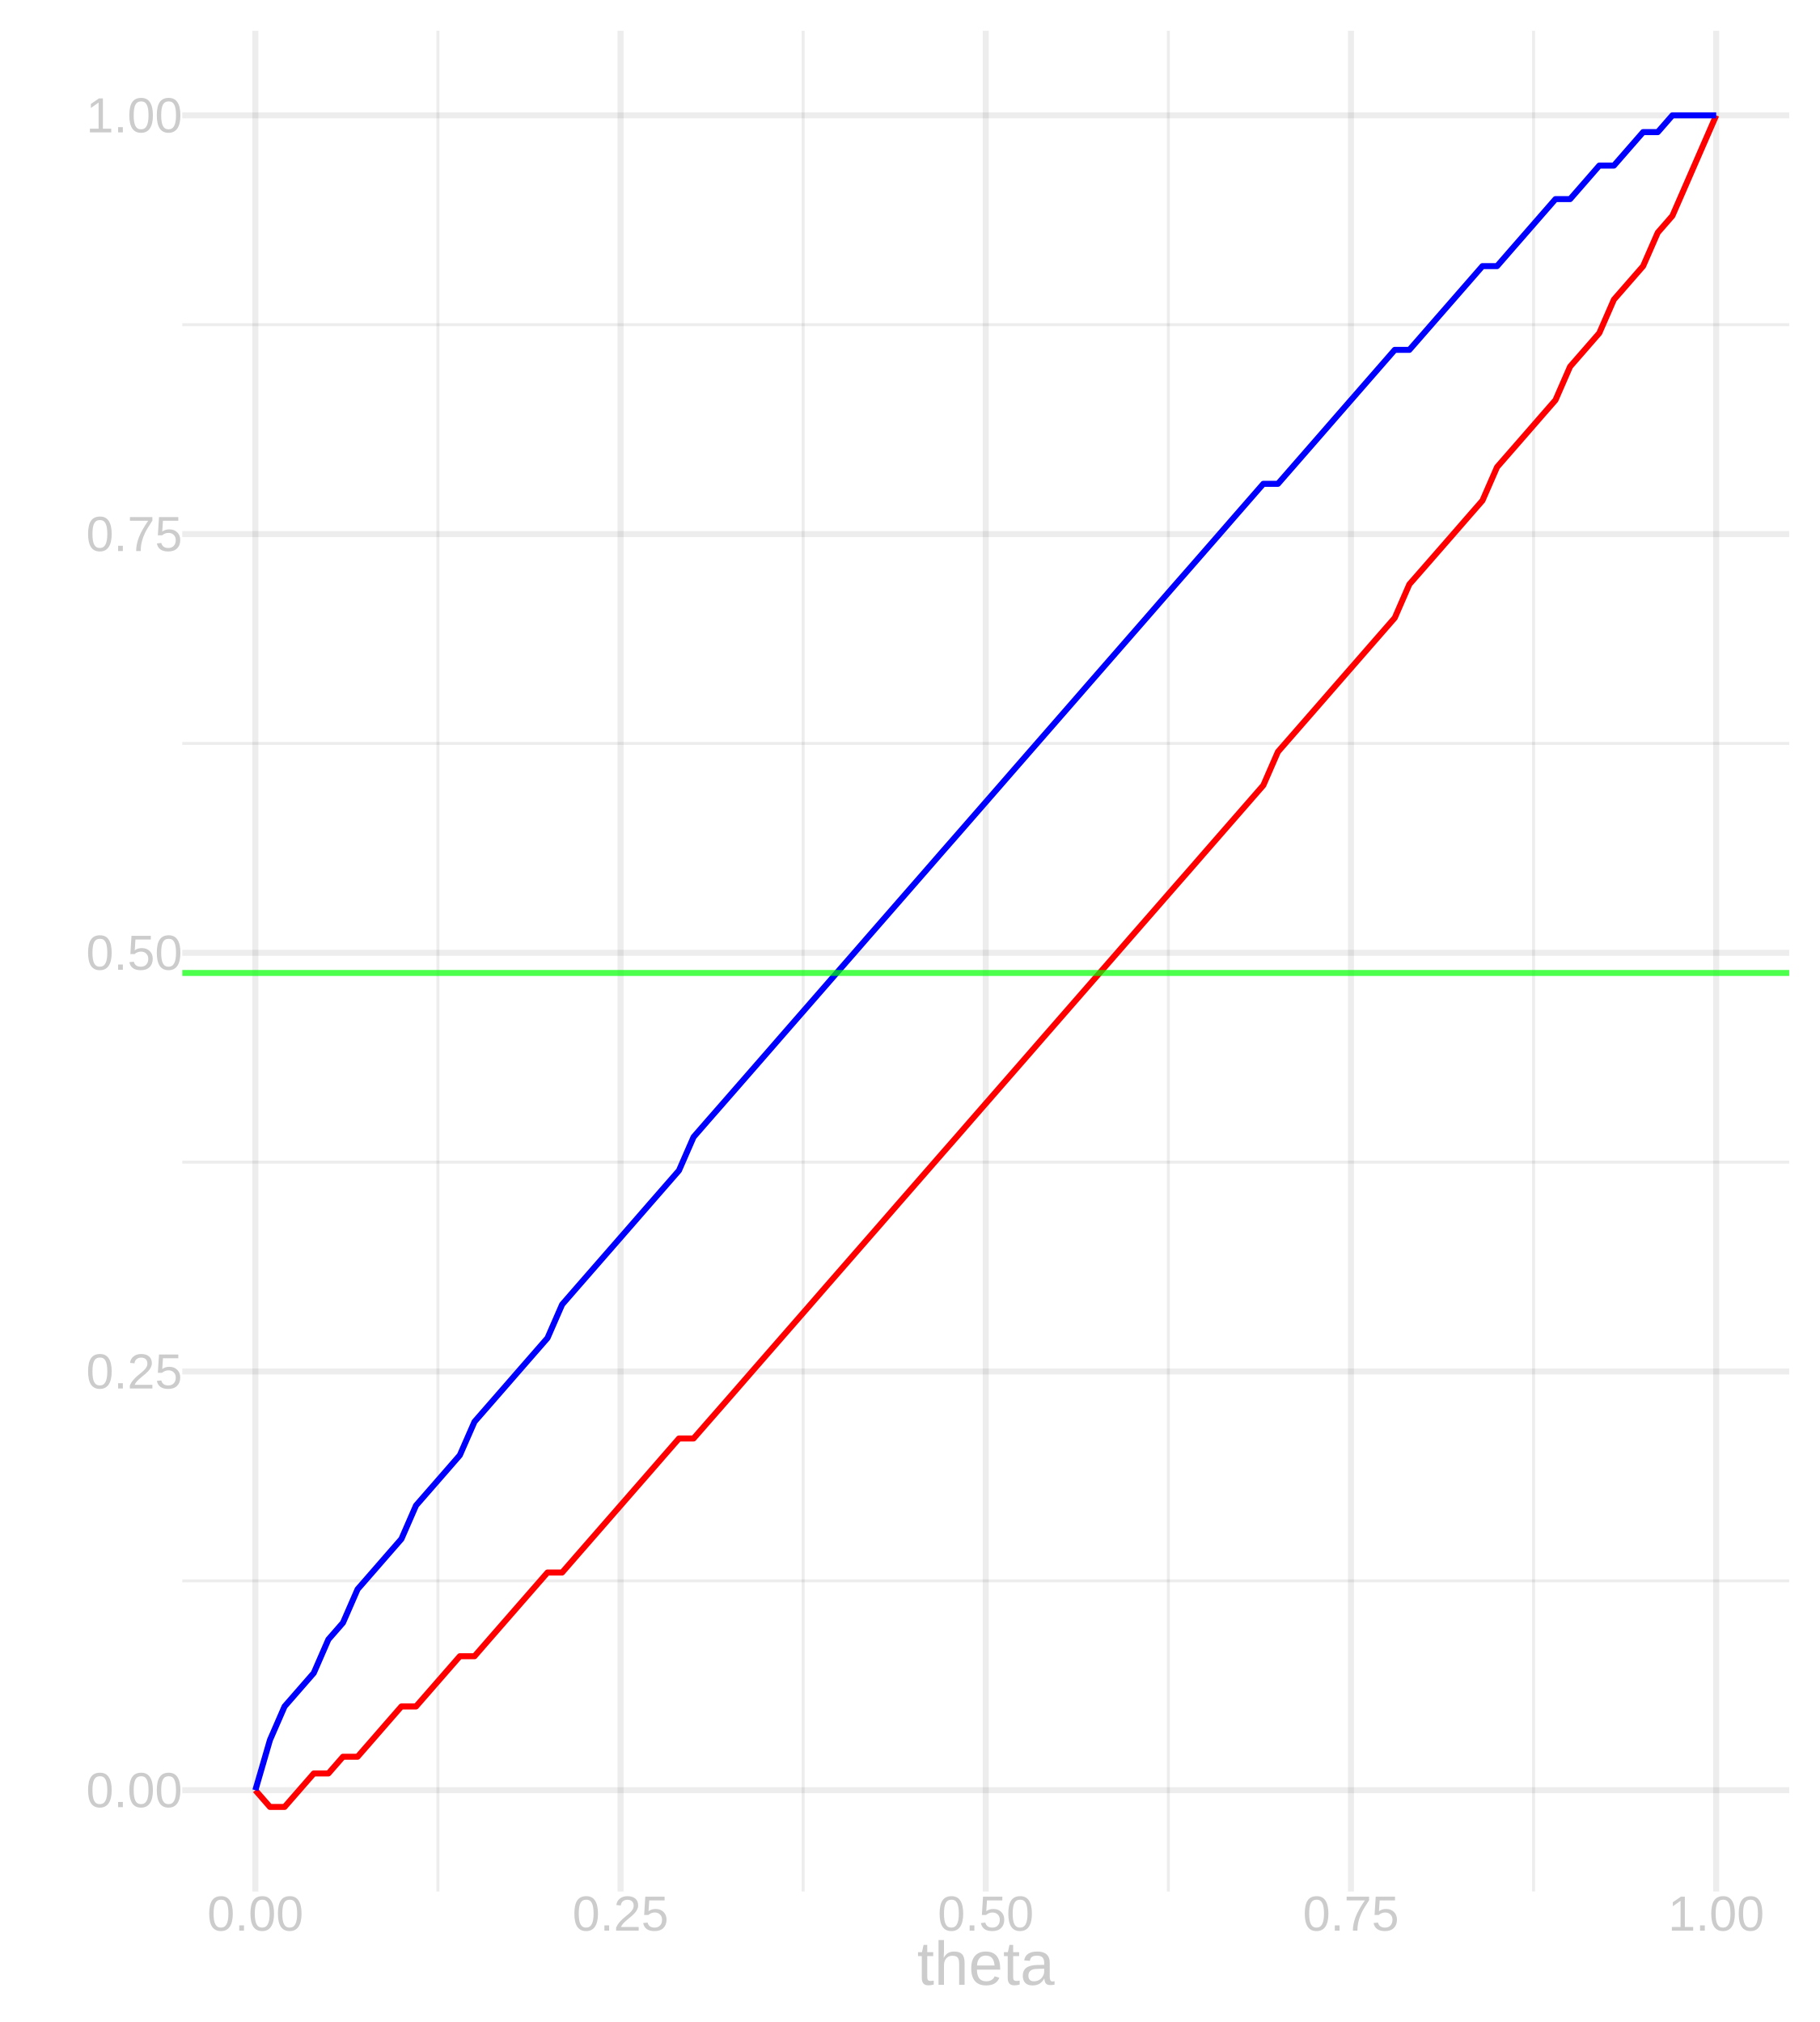
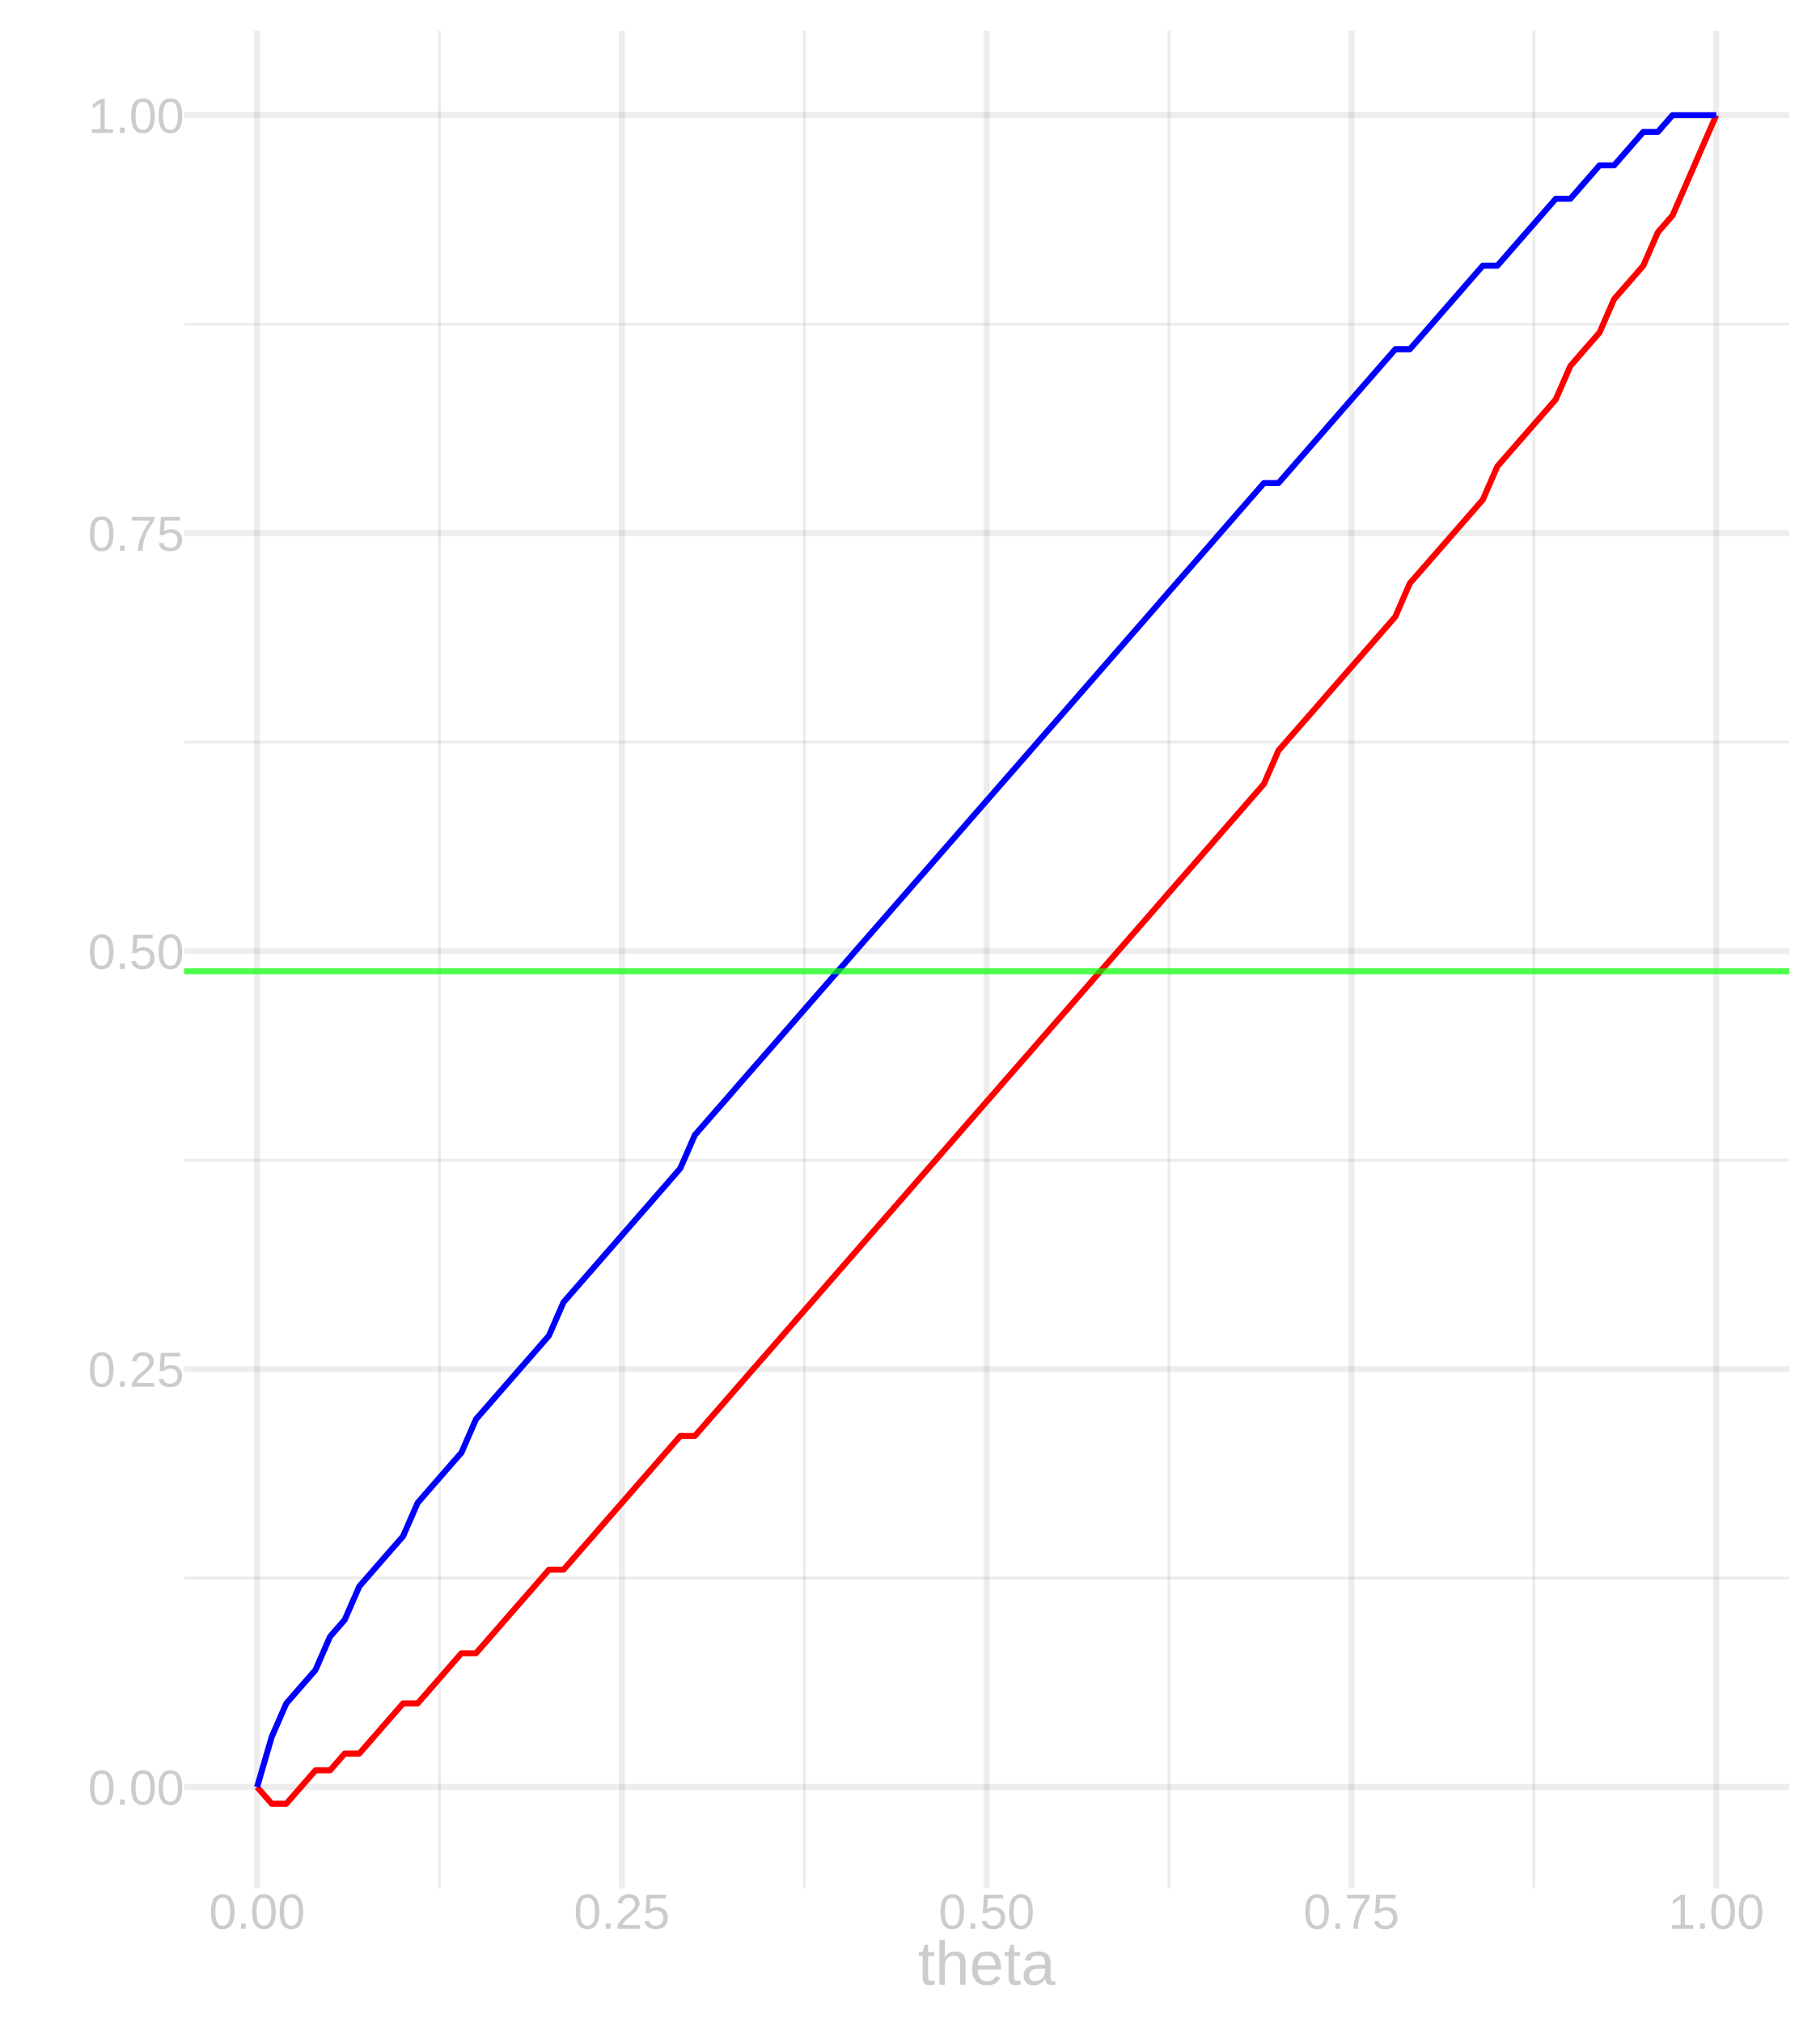
<svg xmlns="http://www.w3.org/2000/svg" width="324.00pt" height="360.00pt" viewBox="0 0 324.00 360.00">
  <g class="svglite">
    <defs>
      <style type="text/css">
    .svglite line, .svglite polyline, .svglite polygon, .svglite path, .svglite rect, .svglite circle {
      fill: none;
      stroke: #000000;
      stroke-linecap: round;
      stroke-linejoin: round;
      stroke-miterlimit: 10.00;
    }
    .svglite text {
      white-space: pre;
    }
    .svglite g.glyphgroup path {
      fill: inherit;
      stroke: none;
    }
  </style>
    </defs>
    <rect width="100%" height="100%" style="stroke: none; fill: none;" />
    <defs>
      <clipPath id="cpMC4wMHwzMjQuMDB8MC4wMHwzNjAuMDA=">
        <rect x="0.00" y="0.00" width="324.00" height="360.00" />
      </clipPath>
    </defs>
    <g clip-path="url(#cpMC4wMHwzMjQuMDB8MC4wMHwzNjAuMDA=)">
      <rect x="0" y="0.00" width="324.00" height="360.00" style="stroke-width: 1.07; stroke: none;" />
    </g>
    <defs>
-       <clipPath id="cpMzIuNDV8MzE4LjUyfDUuNDh8MzM2Ljc3">
-         <rect x="32.45" y="5.48" width="286.07" height="331.29" />
+       <clipPath id="cpMzIuNzh8MzE4LjUyfDUuNDh8MzM2LjE3">
+         <rect x="32.78" y="5.48" width="285.74" height="330.70" />
      </clipPath>
    </defs>
-     <g clip-path="url(#cpMzIuNDV8MzE4LjUyfDUuNDh8MzM2Ljc3)">
-       <rect x="32.45" y="5.48" width="286.07" height="331.29" style="stroke-width: 1.07; stroke: none;" />
-       <polyline points="32.45,281.46 318.52,281.46 " style="stroke-width: 0.53; stroke: #000000; stroke-opacity: 0.071; stroke-linecap: butt;" />
-       <polyline points="32.45,206.91 318.52,206.91 " style="stroke-width: 0.53; stroke: #000000; stroke-opacity: 0.071; stroke-linecap: butt;" />
-       <polyline points="32.45,132.36 318.52,132.36 " style="stroke-width: 0.53; stroke: #000000; stroke-opacity: 0.071; stroke-linecap: butt;" />
-       <polyline points="32.45,57.81 318.52,57.81 " style="stroke-width: 0.53; stroke: #000000; stroke-opacity: 0.071; stroke-linecap: butt;" />
-       <polyline points="77.96,336.77 77.96,5.48 " style="stroke-width: 0.53; stroke: #000000; stroke-opacity: 0.071; stroke-linecap: butt;" />
-       <polyline points="142.98,336.77 142.98,5.48 " style="stroke-width: 0.53; stroke: #000000; stroke-opacity: 0.071; stroke-linecap: butt;" />
-       <polyline points="207.99,336.77 207.99,5.48 " style="stroke-width: 0.53; stroke: #000000; stroke-opacity: 0.071; stroke-linecap: butt;" />
-       <polyline points="273.01,336.77 273.01,5.48 " style="stroke-width: 0.53; stroke: #000000; stroke-opacity: 0.071; stroke-linecap: butt;" />
-       <polyline points="32.45,318.73 318.52,318.73 " style="stroke-width: 1.07; stroke: #000000; stroke-opacity: 0.071; stroke-linecap: butt;" />
-       <polyline points="32.45,244.18 318.52,244.18 " style="stroke-width: 1.07; stroke: #000000; stroke-opacity: 0.071; stroke-linecap: butt;" />
-       <polyline points="32.45,169.64 318.52,169.64 " style="stroke-width: 1.07; stroke: #000000; stroke-opacity: 0.071; stroke-linecap: butt;" />
-       <polyline points="32.45,95.09 318.52,95.09 " style="stroke-width: 1.07; stroke: #000000; stroke-opacity: 0.071; stroke-linecap: butt;" />
-       <polyline points="32.45,20.54 318.52,20.54 " style="stroke-width: 1.07; stroke: #000000; stroke-opacity: 0.071; stroke-linecap: butt;" />
-       <polyline points="45.46,336.77 45.46,5.48 " style="stroke-width: 1.07; stroke: #000000; stroke-opacity: 0.071; stroke-linecap: butt;" />
-       <polyline points="110.47,336.77 110.47,5.48 " style="stroke-width: 1.07; stroke: #000000; stroke-opacity: 0.071; stroke-linecap: butt;" />
-       <polyline points="175.49,336.77 175.49,5.48 " style="stroke-width: 1.07; stroke: #000000; stroke-opacity: 0.071; stroke-linecap: butt;" />
-       <polyline points="240.50,336.77 240.50,5.48 " style="stroke-width: 1.07; stroke: #000000; stroke-opacity: 0.071; stroke-linecap: butt;" />
-       <polyline points="305.52,336.77 305.52,5.48 " style="stroke-width: 1.07; stroke: #000000; stroke-opacity: 0.071; stroke-linecap: butt;" />
-       <polyline points="45.46,318.73 48.06,321.71 50.66,321.71 53.26,318.73 55.86,315.75 58.46,315.75 61.06,312.77 63.66,312.77 66.26,309.79 68.86,306.80 71.46,303.82 74.06,303.82 76.66,300.84 79.26,297.86 81.86,294.88 84.47,294.88 87.07,291.89 89.67,288.91 92.27,285.93 94.87,282.95 97.47,279.97 100.07,279.97 102.67,276.98 105.27,274.00 107.87,271.02 110.47,268.04 113.07,265.06 115.67,262.08 118.27,259.09 120.87,256.11 123.47,256.11 126.07,253.13 128.68,250.15 131.28,247.17 133.88,244.18 136.48,241.20 139.08,238.22 141.68,235.24 144.28,232.26 146.88,229.27 149.48,226.29 152.08,223.31 154.68,220.33 157.28,217.35 159.88,214.36 162.48,211.38 165.08,208.40 167.68,205.42 170.29,202.44 172.89,199.45 175.49,196.47 178.09,193.49 180.69,190.51 183.29,187.53 185.89,184.54 188.49,181.56 191.09,178.58 193.69,175.60 196.29,172.62 198.89,169.64 201.49,166.65 204.09,163.67 206.69,160.69 209.29,157.71 211.90,154.73 214.50,151.74 217.10,148.76 219.70,145.78 222.30,142.80 224.90,139.82 227.50,133.85 230.10,130.87 232.70,127.89 235.30,124.91 237.90,121.92 240.50,118.94 243.10,115.96 245.70,112.98 248.30,110.00 250.90,104.03 253.51,101.05 256.11,98.07 258.71,95.09 261.31,92.10 263.91,89.12 266.51,83.16 269.11,80.18 271.71,77.20 274.31,74.21 276.91,71.23 279.51,65.27 282.11,62.29 284.71,59.30 287.31,53.34 289.91,50.36 292.51,47.38 295.12,41.41 297.72,38.43 300.32,32.47 302.92,26.50 305.52,20.54 " style="stroke-width: 1.07; stroke: #FF0000; stroke-linecap: butt;" />
-       <polyline points="45.46,318.73 48.06,309.79 50.66,303.82 53.26,300.84 55.86,297.86 58.46,291.89 61.06,288.91 63.66,282.95 66.26,279.97 68.86,276.98 71.46,274.00 74.06,268.04 76.66,265.06 79.26,262.08 81.86,259.09 84.47,253.13 87.07,250.15 89.67,247.17 92.27,244.18 94.87,241.20 97.47,238.22 100.07,232.26 102.67,229.27 105.27,226.29 107.87,223.31 110.47,220.33 113.07,217.35 115.67,214.36 118.27,211.38 120.87,208.40 123.47,202.44 126.07,199.45 128.68,196.47 131.28,193.49 133.88,190.51 136.48,187.53 139.08,184.54 141.68,181.56 144.28,178.58 146.88,175.60 149.48,172.62 152.08,169.64 154.68,166.65 157.28,163.67 159.88,160.69 162.48,157.71 165.08,154.73 167.68,151.74 170.29,148.76 172.89,145.78 175.49,142.80 178.09,139.82 180.69,136.83 183.29,133.85 185.89,130.87 188.49,127.89 191.09,124.91 193.69,121.92 196.29,118.94 198.89,115.96 201.49,112.98 204.09,110.00 206.69,107.01 209.29,104.03 211.90,101.05 214.50,98.07 217.10,95.09 219.70,92.10 222.30,89.12 224.90,86.14 227.50,86.14 230.10,83.16 232.70,80.18 235.30,77.20 237.90,74.21 240.50,71.23 243.10,68.25 245.70,65.27 248.30,62.29 250.90,62.29 253.51,59.30 256.11,56.32 258.71,53.34 261.31,50.36 263.91,47.38 266.51,47.38 269.11,44.39 271.71,41.41 274.31,38.43 276.91,35.45 279.51,35.45 282.11,32.47 284.71,29.48 287.31,29.48 289.91,26.50 292.51,23.52 295.12,23.52 297.72,20.54 300.32,20.54 302.92,20.54 305.52,20.54 " style="stroke-width: 1.07; stroke: #0000FF; stroke-linecap: butt;" />
-       <line x1="32.45" y1="173.23" x2="318.52" y2="173.23" style="stroke-width: 1.07; stroke: #00FF00; stroke-opacity: 0.70; stroke-linecap: butt;" />
+     <g clip-path="url(#cpMzIuNzh8MzE4LjUyfDUuNDh8MzM2LjE3)">
+       <rect x="32.78" y="5.48" width="285.74" height="330.70" style="stroke-width: 1.07; stroke: none;" />
+       <polyline points="32.78,280.96 318.52,280.96 " style="stroke-width: 0.53; stroke: #000000; stroke-opacity: 0.071; stroke-linecap: butt;" />
+       <polyline points="32.78,206.55 318.52,206.55 " style="stroke-width: 0.53; stroke: #000000; stroke-opacity: 0.071; stroke-linecap: butt;" />
+       <polyline points="32.78,132.13 318.52,132.13 " style="stroke-width: 0.53; stroke: #000000; stroke-opacity: 0.071; stroke-linecap: butt;" />
+       <polyline points="32.78,57.72 318.52,57.72 " style="stroke-width: 0.53; stroke: #000000; stroke-opacity: 0.071; stroke-linecap: butt;" />
+       <polyline points="78.24,336.17 78.24,5.48 " style="stroke-width: 0.53; stroke: #000000; stroke-opacity: 0.071; stroke-linecap: butt;" />
+       <polyline points="143.18,336.17 143.18,5.48 " style="stroke-width: 0.53; stroke: #000000; stroke-opacity: 0.071; stroke-linecap: butt;" />
+       <polyline points="208.12,336.17 208.12,5.48 " style="stroke-width: 0.53; stroke: #000000; stroke-opacity: 0.071; stroke-linecap: butt;" />
+       <polyline points="273.06,336.17 273.06,5.48 " style="stroke-width: 0.53; stroke: #000000; stroke-opacity: 0.071; stroke-linecap: butt;" />
+       <polyline points="32.78,318.17 318.52,318.17 " style="stroke-width: 1.07; stroke: #000000; stroke-opacity: 0.071; stroke-linecap: butt;" />
+       <polyline points="32.78,243.75 318.52,243.75 " style="stroke-width: 1.07; stroke: #000000; stroke-opacity: 0.071; stroke-linecap: butt;" />
+       <polyline points="32.78,169.34 318.52,169.34 " style="stroke-width: 1.07; stroke: #000000; stroke-opacity: 0.071; stroke-linecap: butt;" />
+       <polyline points="32.78,94.92 318.52,94.92 " style="stroke-width: 1.07; stroke: #000000; stroke-opacity: 0.071; stroke-linecap: butt;" />
+       <polyline points="32.78,20.51 318.52,20.51 " style="stroke-width: 1.07; stroke: #000000; stroke-opacity: 0.071; stroke-linecap: butt;" />
+       <polyline points="45.77,336.17 45.77,5.48 " style="stroke-width: 1.07; stroke: #000000; stroke-opacity: 0.071; stroke-linecap: butt;" />
+       <polyline points="110.71,336.17 110.71,5.48 " style="stroke-width: 1.07; stroke: #000000; stroke-opacity: 0.071; stroke-linecap: butt;" />
+       <polyline points="175.65,336.17 175.65,5.48 " style="stroke-width: 1.07; stroke: #000000; stroke-opacity: 0.071; stroke-linecap: butt;" />
+       <polyline points="240.59,336.17 240.59,5.48 " style="stroke-width: 1.07; stroke: #000000; stroke-opacity: 0.071; stroke-linecap: butt;" />
+       <polyline points="305.53,336.17 305.53,5.48 " style="stroke-width: 1.07; stroke: #000000; stroke-opacity: 0.071; stroke-linecap: butt;" />
+       <polyline points="45.77,318.17 48.37,321.14 50.97,321.14 53.56,318.17 56.16,315.19 58.76,315.19 61.36,312.21 63.96,312.21 66.55,309.24 69.15,306.26 71.75,303.28 74.35,303.28 76.94,300.31 79.54,297.33 82.14,294.35 84.74,294.35 87.33,291.38 89.93,288.40 92.53,285.42 95.13,282.45 97.72,279.47 100.32,279.47 102.92,276.49 105.52,273.52 108.11,270.54 110.71,267.57 113.31,264.59 115.91,261.61 118.50,258.64 121.10,255.66 123.70,255.66 126.30,252.68 128.90,249.71 131.49,246.73 134.09,243.75 136.69,240.78 139.29,237.80 141.88,234.82 144.48,231.85 147.08,228.87 149.68,225.89 152.27,222.92 154.87,219.94 157.47,216.96 160.07,213.99 162.66,211.01 165.26,208.03 167.86,205.06 170.46,202.08 173.05,199.10 175.65,196.13 178.25,193.15 180.85,190.17 183.45,187.20 186.04,184.22 188.64,181.25 191.24,178.27 193.84,175.29 196.43,172.32 199.03,169.34 201.63,166.36 204.23,163.39 206.82,160.41 209.42,157.43 212.02,154.46 214.62,151.48 217.21,148.50 219.81,145.53 222.41,142.55 225.01,139.57 227.60,133.62 230.20,130.64 232.80,127.67 235.40,124.69 237.99,121.71 240.59,118.74 243.19,115.76 245.79,112.78 248.39,109.81 250.98,103.85 253.58,100.88 256.18,97.90 258.78,94.92 261.37,91.95 263.97,88.97 266.57,83.02 269.17,80.04 271.76,77.07 274.36,74.09 276.96,71.11 279.56,65.16 282.15,62.18 284.75,59.21 287.35,53.25 289.95,50.28 292.54,47.30 295.14,41.35 297.74,38.37 300.34,32.42 302.93,26.46 305.53,20.51 " style="stroke-width: 1.07; stroke: #FF0000; stroke-linecap: butt;" />
+       <polyline points="45.77,318.17 48.37,309.24 50.97,303.28 53.56,300.31 56.16,297.33 58.76,291.38 61.36,288.40 63.96,282.45 66.55,279.47 69.15,276.49 71.75,273.52 74.35,267.57 76.94,264.59 79.54,261.61 82.14,258.64 84.74,252.68 87.33,249.71 89.93,246.73 92.53,243.75 95.13,240.78 97.72,237.80 100.32,231.85 102.92,228.87 105.52,225.89 108.11,222.92 110.71,219.94 113.31,216.96 115.91,213.99 118.50,211.01 121.10,208.03 123.70,202.08 126.30,199.10 128.90,196.13 131.49,193.15 134.09,190.17 136.69,187.20 139.29,184.22 141.88,181.25 144.48,178.27 147.08,175.29 149.68,172.32 152.27,169.34 154.87,166.36 157.47,163.39 160.07,160.41 162.66,157.43 165.26,154.46 167.86,151.48 170.46,148.50 173.05,145.53 175.65,142.55 178.25,139.57 180.85,136.60 183.45,133.62 186.04,130.64 188.64,127.67 191.24,124.69 193.84,121.71 196.43,118.74 199.03,115.76 201.63,112.78 204.23,109.81 206.82,106.83 209.42,103.85 212.02,100.88 214.62,97.90 217.21,94.92 219.81,91.95 222.41,88.97 225.01,86.00 227.60,86.00 230.20,83.02 232.80,80.04 235.40,77.07 237.99,74.09 240.59,71.11 243.19,68.14 245.79,65.16 248.39,62.18 250.98,62.18 253.58,59.21 256.18,56.23 258.78,53.25 261.37,50.28 263.97,47.30 266.57,47.30 269.17,44.32 271.76,41.35 274.36,38.37 276.96,35.39 279.56,35.39 282.15,32.42 284.75,29.44 287.35,29.44 289.95,26.46 292.54,23.49 295.14,23.49 297.74,20.51 300.34,20.51 302.93,20.51 305.53,20.51 " style="stroke-width: 1.07; stroke: #0000FF; stroke-linecap: butt;" />
+       <line x1="32.78" y1="172.93" x2="318.52" y2="172.93" style="stroke-width: 1.07; stroke: #00FF00; stroke-opacity: 0.70; stroke-linecap: butt;" />
    </g>
    <g clip-path="url(#cpMC4wMHwzMjQuMDB8MC4wMHwzNjAuMDA=)">
-       <text x="23.90" y="321.76" text-anchor="middle" style="font-size: 8.80px;fill: #CCCCCC; font-family: &quot;Arimo&quot;;" textLength="17.11px" lengthAdjust="spacingAndGlyphs">0.00</text>
-       <text x="23.90" y="247.21" text-anchor="middle" style="font-size: 8.80px;fill: #CCCCCC; font-family: &quot;Arimo&quot;;" textLength="17.11px" lengthAdjust="spacingAndGlyphs">0.25</text>
-       <text x="23.90" y="172.66" text-anchor="middle" style="font-size: 8.80px;fill: #CCCCCC; font-family: &quot;Arimo&quot;;" textLength="17.11px" lengthAdjust="spacingAndGlyphs">0.50</text>
-       <text x="23.90" y="98.11" text-anchor="middle" style="font-size: 8.80px;fill: #CCCCCC; font-family: &quot;Arimo&quot;;" textLength="17.11px" lengthAdjust="spacingAndGlyphs">0.75</text>
-       <text x="23.90" y="23.57" text-anchor="middle" style="font-size: 8.80px;fill: #CCCCCC; font-family: &quot;Arimo&quot;;" textLength="17.11px" lengthAdjust="spacingAndGlyphs">1.00</text>
-       <text x="45.46" y="343.74" text-anchor="middle" style="font-size: 8.80px;fill: #CCCCCC; font-family: &quot;Arimo&quot;;" textLength="17.11px" lengthAdjust="spacingAndGlyphs">0.00</text>
-       <text x="110.47" y="343.74" text-anchor="middle" style="font-size: 8.80px;fill: #CCCCCC; font-family: &quot;Arimo&quot;;" textLength="17.11px" lengthAdjust="spacingAndGlyphs">0.25</text>
-       <text x="175.49" y="343.74" text-anchor="middle" style="font-size: 8.80px;fill: #CCCCCC; font-family: &quot;Arimo&quot;;" textLength="17.11px" lengthAdjust="spacingAndGlyphs">0.50</text>
-       <text x="240.50" y="343.74" text-anchor="middle" style="font-size: 8.80px;fill: #CCCCCC; font-family: &quot;Arimo&quot;;" textLength="17.11px" lengthAdjust="spacingAndGlyphs">0.75</text>
-       <text x="305.52" y="343.74" text-anchor="middle" style="font-size: 8.80px;fill: #CCCCCC; font-family: &quot;Arimo&quot;;" textLength="17.11px" lengthAdjust="spacingAndGlyphs">1.00</text>
-       <text x="175.49" y="353.38" text-anchor="middle" style="font-size: 11.00px;fill: #CCCCCC; font-family: &quot;Arimo&quot;;" textLength="24.50px" lengthAdjust="spacingAndGlyphs">theta</text>
+       <text x="24.23" y="321.32" text-anchor="middle" style="font-size: 8.80px;fill: #CCCCCC; font-family: &quot;Arial&quot;;" textLength="17.11px" lengthAdjust="spacingAndGlyphs">0.00</text>
+       <text x="24.23" y="246.90" text-anchor="middle" style="font-size: 8.80px;fill: #CCCCCC; font-family: &quot;Arial&quot;;" textLength="17.11px" lengthAdjust="spacingAndGlyphs">0.25</text>
+       <text x="24.23" y="172.49" text-anchor="middle" style="font-size: 8.80px;fill: #CCCCCC; font-family: &quot;Arial&quot;;" textLength="17.11px" lengthAdjust="spacingAndGlyphs">0.50</text>
+       <text x="24.23" y="98.07" text-anchor="middle" style="font-size: 8.80px;fill: #CCCCCC; font-family: &quot;Arial&quot;;" textLength="17.11px" lengthAdjust="spacingAndGlyphs">0.75</text>
+       <text x="24.23" y="23.66" text-anchor="middle" style="font-size: 8.80px;fill: #CCCCCC; font-family: &quot;Arial&quot;;" textLength="17.11px" lengthAdjust="spacingAndGlyphs">1.00</text>
+       <text x="45.77" y="343.40" text-anchor="middle" style="font-size: 8.80px;fill: #CCCCCC; font-family: &quot;Arial&quot;;" textLength="17.11px" lengthAdjust="spacingAndGlyphs">0.00</text>
+       <text x="110.71" y="343.40" text-anchor="middle" style="font-size: 8.80px;fill: #CCCCCC; font-family: &quot;Arial&quot;;" textLength="17.11px" lengthAdjust="spacingAndGlyphs">0.25</text>
+       <text x="175.65" y="343.40" text-anchor="middle" style="font-size: 8.80px;fill: #CCCCCC; font-family: &quot;Arial&quot;;" textLength="17.11px" lengthAdjust="spacingAndGlyphs">0.50</text>
+       <text x="240.59" y="343.40" text-anchor="middle" style="font-size: 8.80px;fill: #CCCCCC; font-family: &quot;Arial&quot;;" textLength="17.11px" lengthAdjust="spacingAndGlyphs">0.75</text>
+       <text x="305.53" y="343.40" text-anchor="middle" style="font-size: 8.80px;fill: #CCCCCC; font-family: &quot;Arial&quot;;" textLength="17.11px" lengthAdjust="spacingAndGlyphs">1.00</text>
+       <text x="175.65" y="353.36" text-anchor="middle" style="font-size: 11.00px;fill: #CCCCCC; font-family: &quot;Arial&quot;;" textLength="24.50px" lengthAdjust="spacingAndGlyphs">theta</text>
    </g>
  </g>
</svg>
